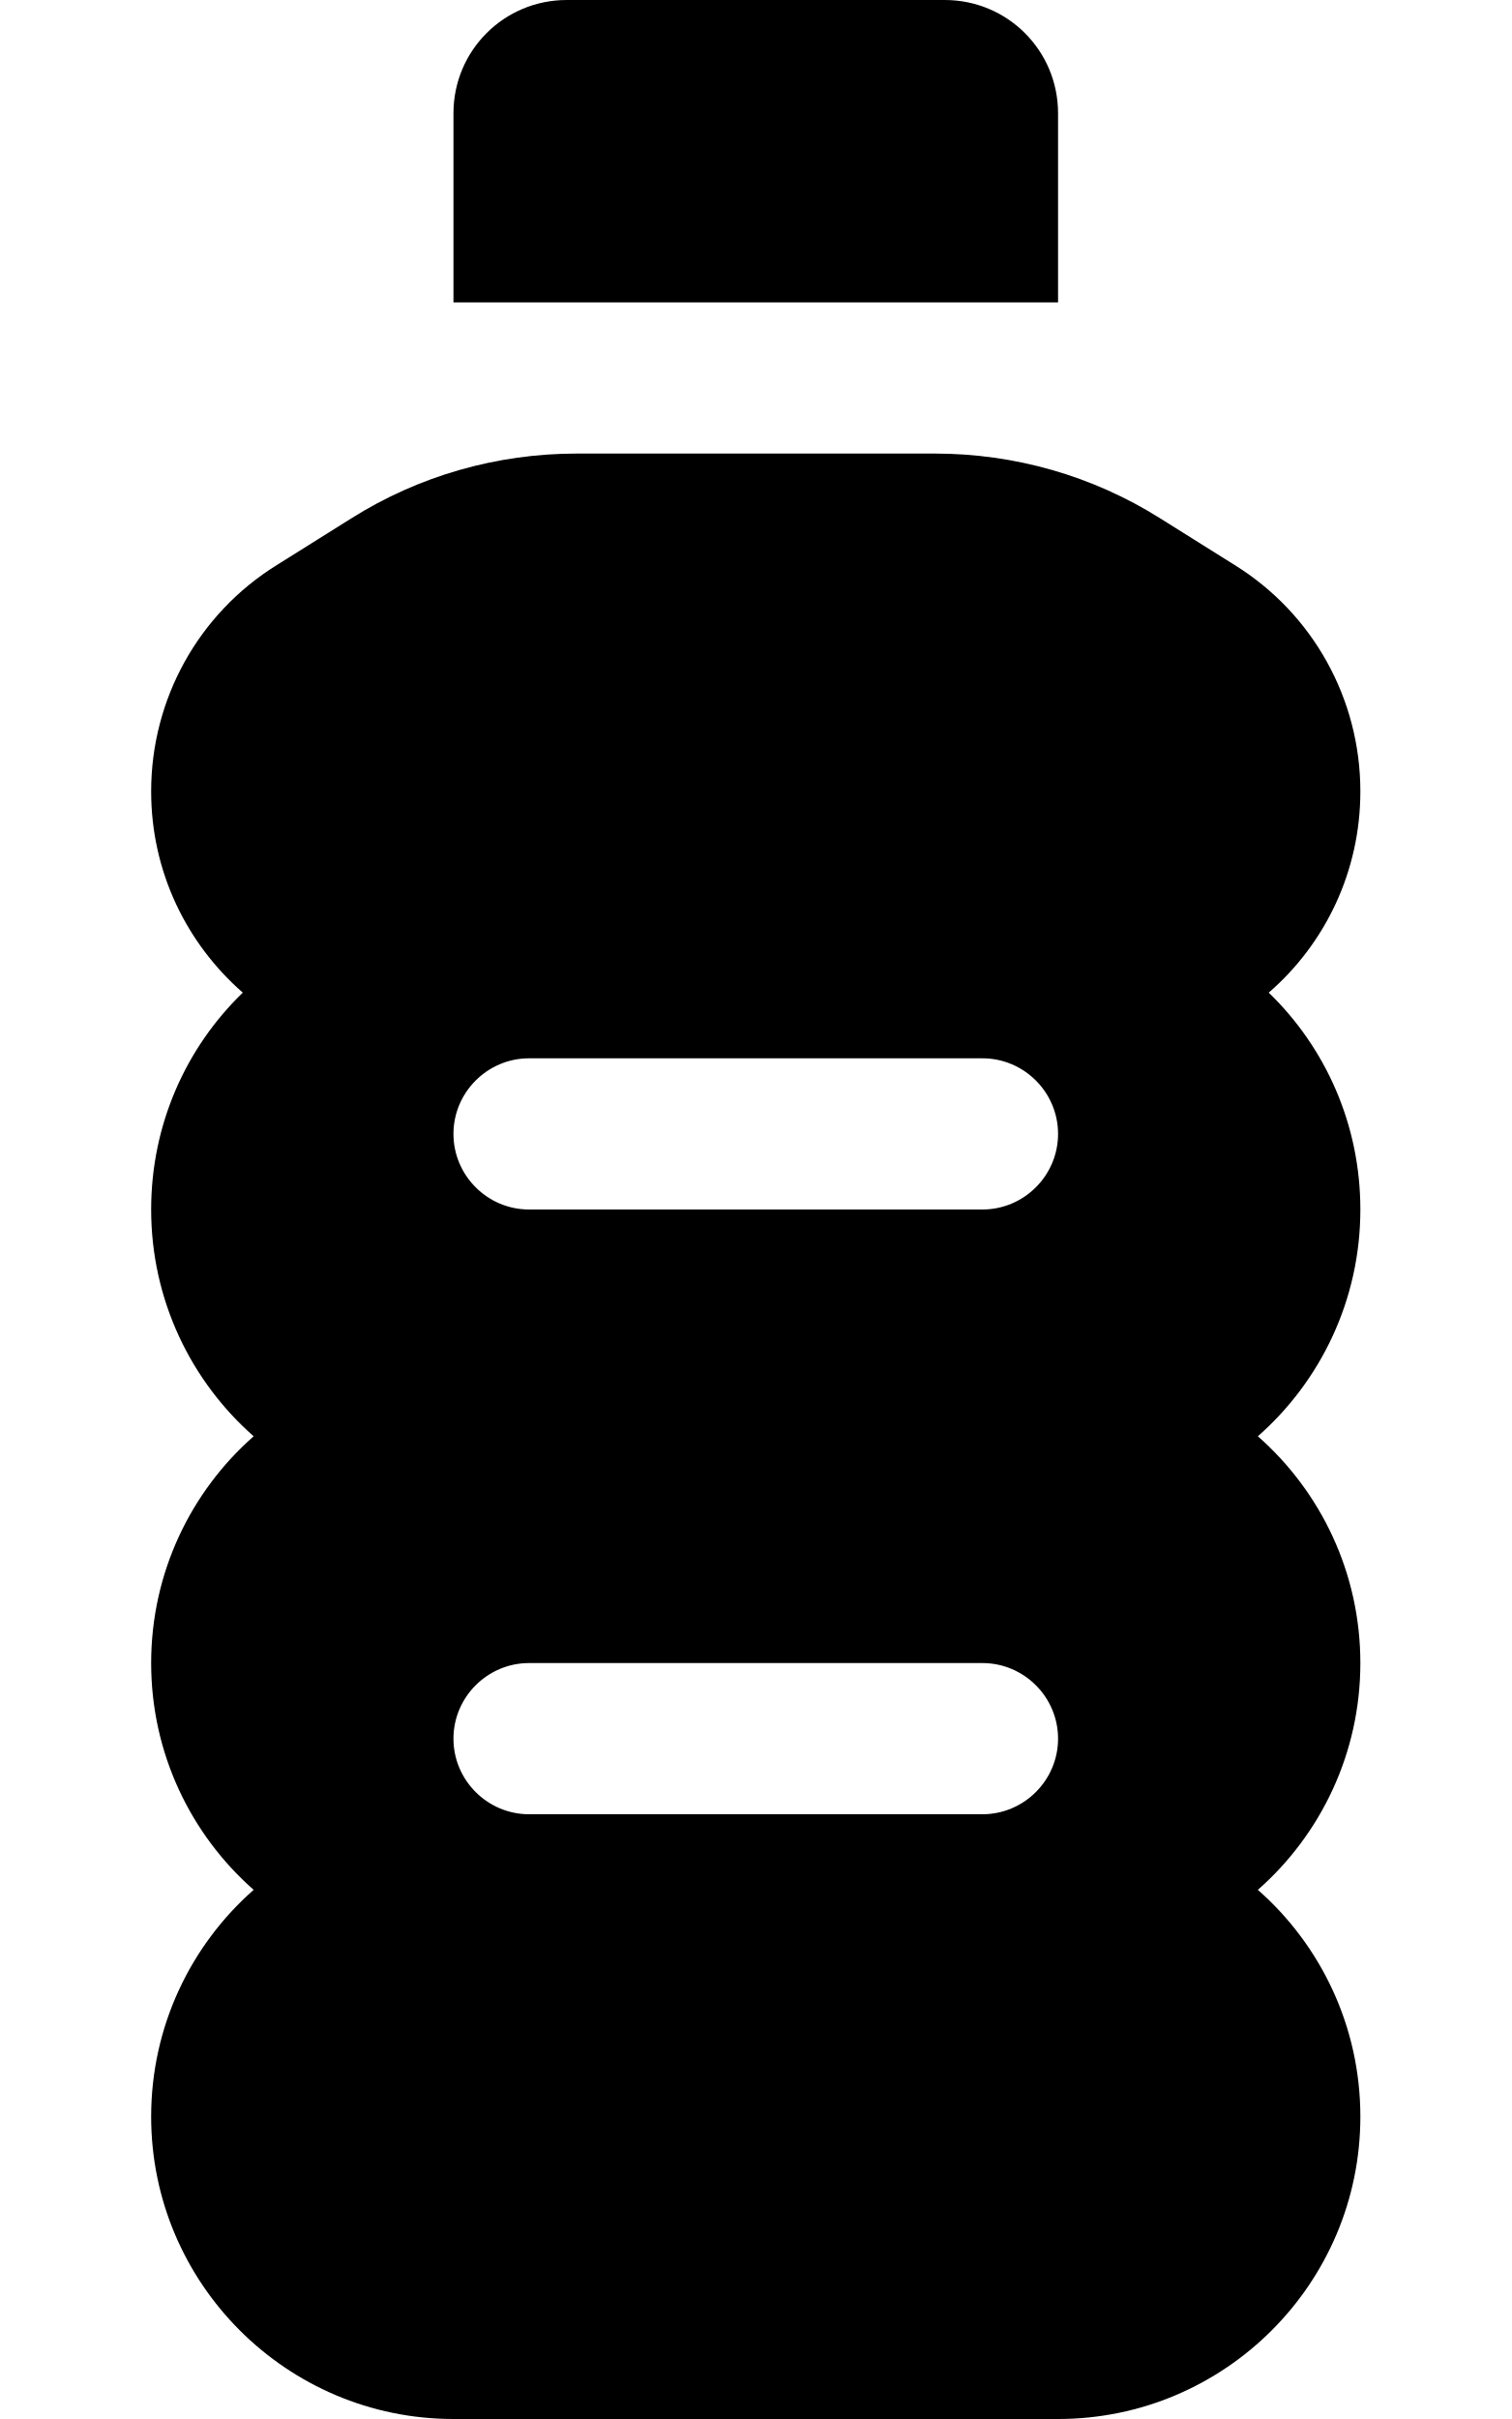
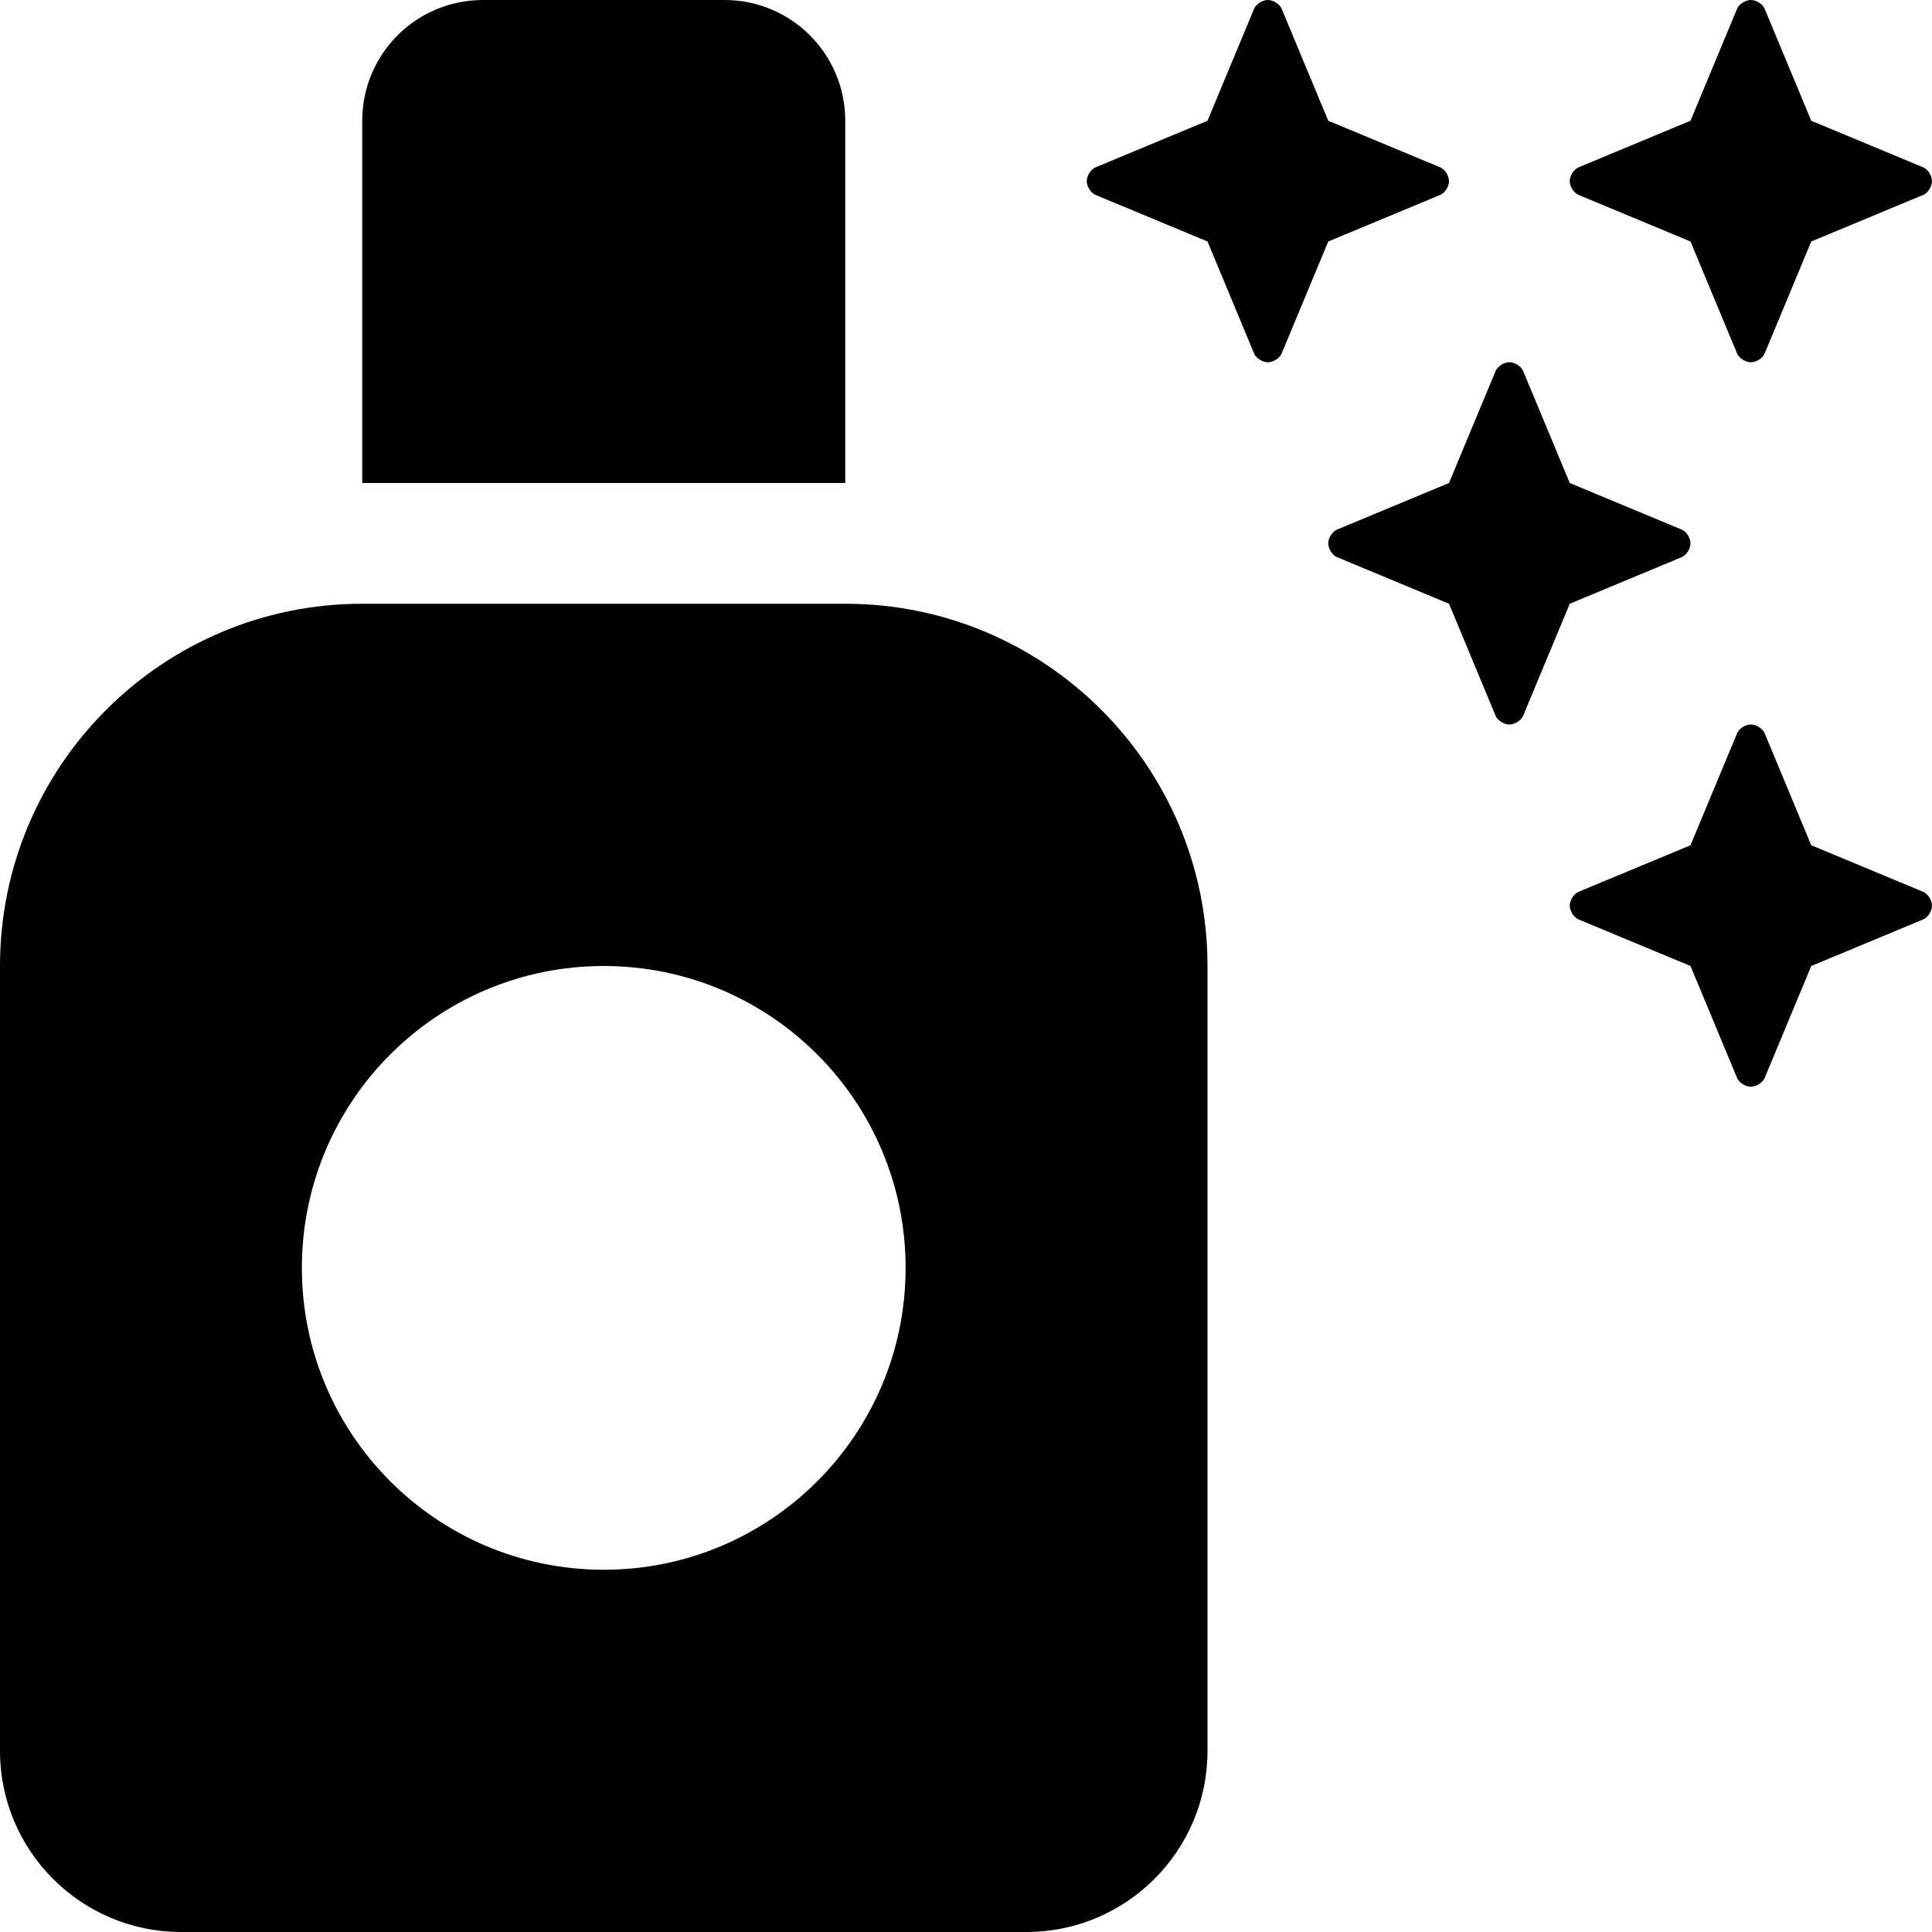
- <svg xmlns="http://www.w3.org/2000/svg" viewBox="0 0 320 512">
-   <path d="M120 0l80 0c13.3 0 24 10.7 24 24l0 40L96 64l0-40c0-13.3 10.7-24 24-24zM32 167.5c0-19.5 10-37.6 26.6-47.9l15.8-9.9C88.7 100.7 105.2 96 122.1 96l75.8 0c16.9 0 33.4 4.7 47.7 13.7l15.8 9.9C278 129.9 288 148 288 167.5c0 17-7.5 32.3-19.4 42.6C280.6 221.7 288 238 288 256c0 19.1-8.4 36.3-21.7 48c13.3 11.7 21.7 28.9 21.7 48s-8.4 36.3-21.7 48c13.3 11.7 21.7 28.9 21.7 48c0 35.3-28.7 64-64 64L96 512c-35.3 0-64-28.7-64-64c0-19.1 8.4-36.3 21.7-48C40.4 388.3 32 371.1 32 352s8.4-36.3 21.7-48C40.4 292.3 32 275.1 32 256c0-18 7.4-34.3 19.4-45.9C39.5 199.7 32 184.5 32 167.5zM96 240c0 8.8 7.2 16 16 16l96 0c8.8 0 16-7.2 16-16s-7.2-16-16-16l-96 0c-8.8 0-16 7.2-16 16zm16 112c-8.8 0-16 7.2-16 16s7.2 16 16 16l96 0c8.8 0 16-7.2 16-16s-7.2-16-16-16l-96 0z" />
+ <svg xmlns="http://www.w3.org/2000/svg" viewBox="0 0 512 512">
+   <path d="M96 32v96H224V32c0-17.7-14.3-32-32-32H128C110.3 0 96 14.3 96 32zm0 128c-53 0-96 43-96 96V464c0 26.5 21.5 48 48 48H272c26.5 0 48-21.5 48-48V256c0-53-43-96-96-96H96zm64 96a80 80 0 1 1 0 160 80 80 0 1 1 0-160zM384 48c0-1.4-1-3-2.2-3.6L352 32 339.6 2.2C339 1 337.4 0 336 0s-3 1-3.6 2.2L320 32 290.2 44.4C289 45 288 46.6 288 48c0 1.4 1 3 2.2 3.6L320 64l12.4 29.8C333 95 334.6 96 336 96s3-1 3.6-2.2L352 64l29.8-12.4C383 51 384 49.4 384 48zm76.4 45.8C461 95 462.6 96 464 96s3-1 3.6-2.2L480 64l29.8-12.4C511 51 512 49.4 512 48c0-1.4-1-3-2.2-3.6L480 32 467.6 2.2C467 1 465.4 0 464 0s-3 1-3.6 2.2L448 32 418.2 44.4C417 45 416 46.6 416 48c0 1.4 1 3 2.2 3.6L448 64l12.4 29.8zm7.2 100.4c-.6-1.2-2.2-2.2-3.6-2.2s-3 1-3.6 2.2L448 224l-29.8 12.4c-1.2 .6-2.2 2.2-2.2 3.6c0 1.4 1 3 2.2 3.6L448 256l12.4 29.8c.6 1.2 2.2 2.2 3.6 2.2s3-1 3.6-2.2L480 256l29.8-12.4c1.2-.6 2.2-2.2 2.2-3.6c0-1.4-1-3-2.2-3.6L480 224l-12.4-29.8zM448 144c0-1.4-1-3-2.2-3.6L416 128 403.6 98.2C403 97 401.4 96 400 96s-3 1-3.6 2.2L384 128l-29.8 12.4c-1.2 .6-2.2 2.2-2.2 3.6c0 1.4 1 3 2.2 3.6L384 160l12.4 29.8c.6 1.2 2.2 2.2 3.6 2.2s3-1 3.6-2.2L416 160l29.8-12.4c1.2-.6 2.2-2.2 2.2-3.6z" />
</svg>
